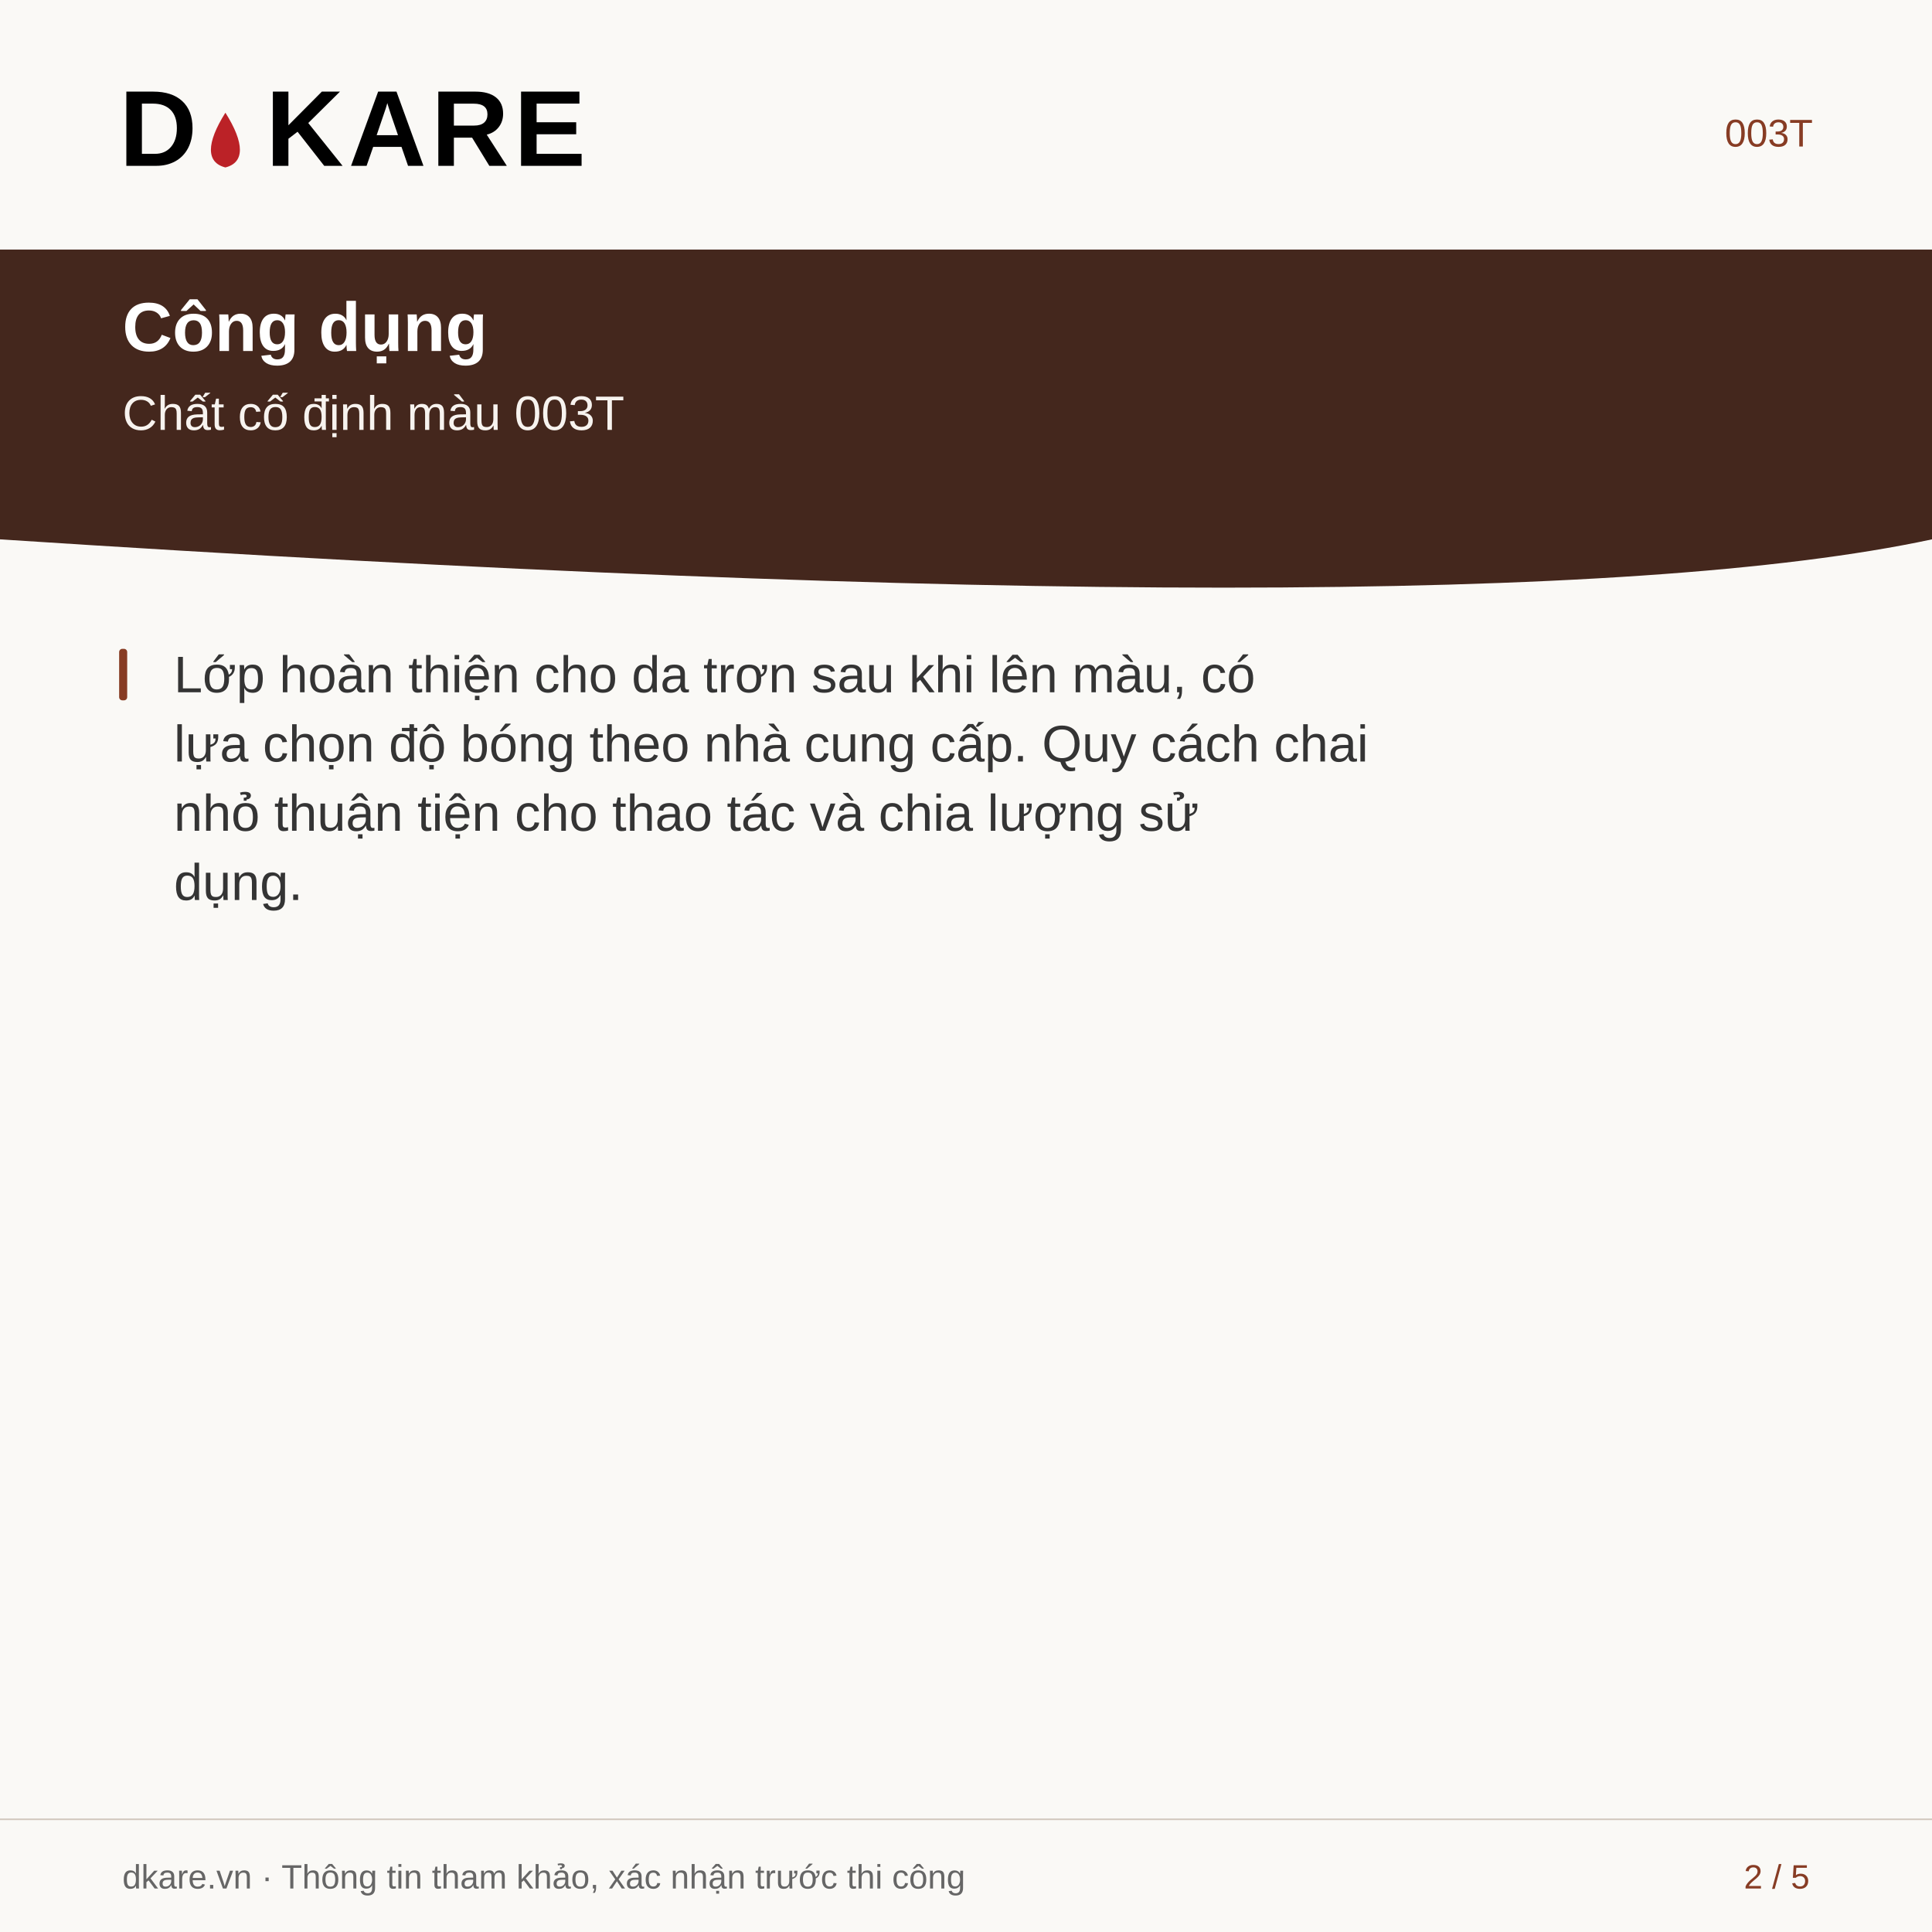
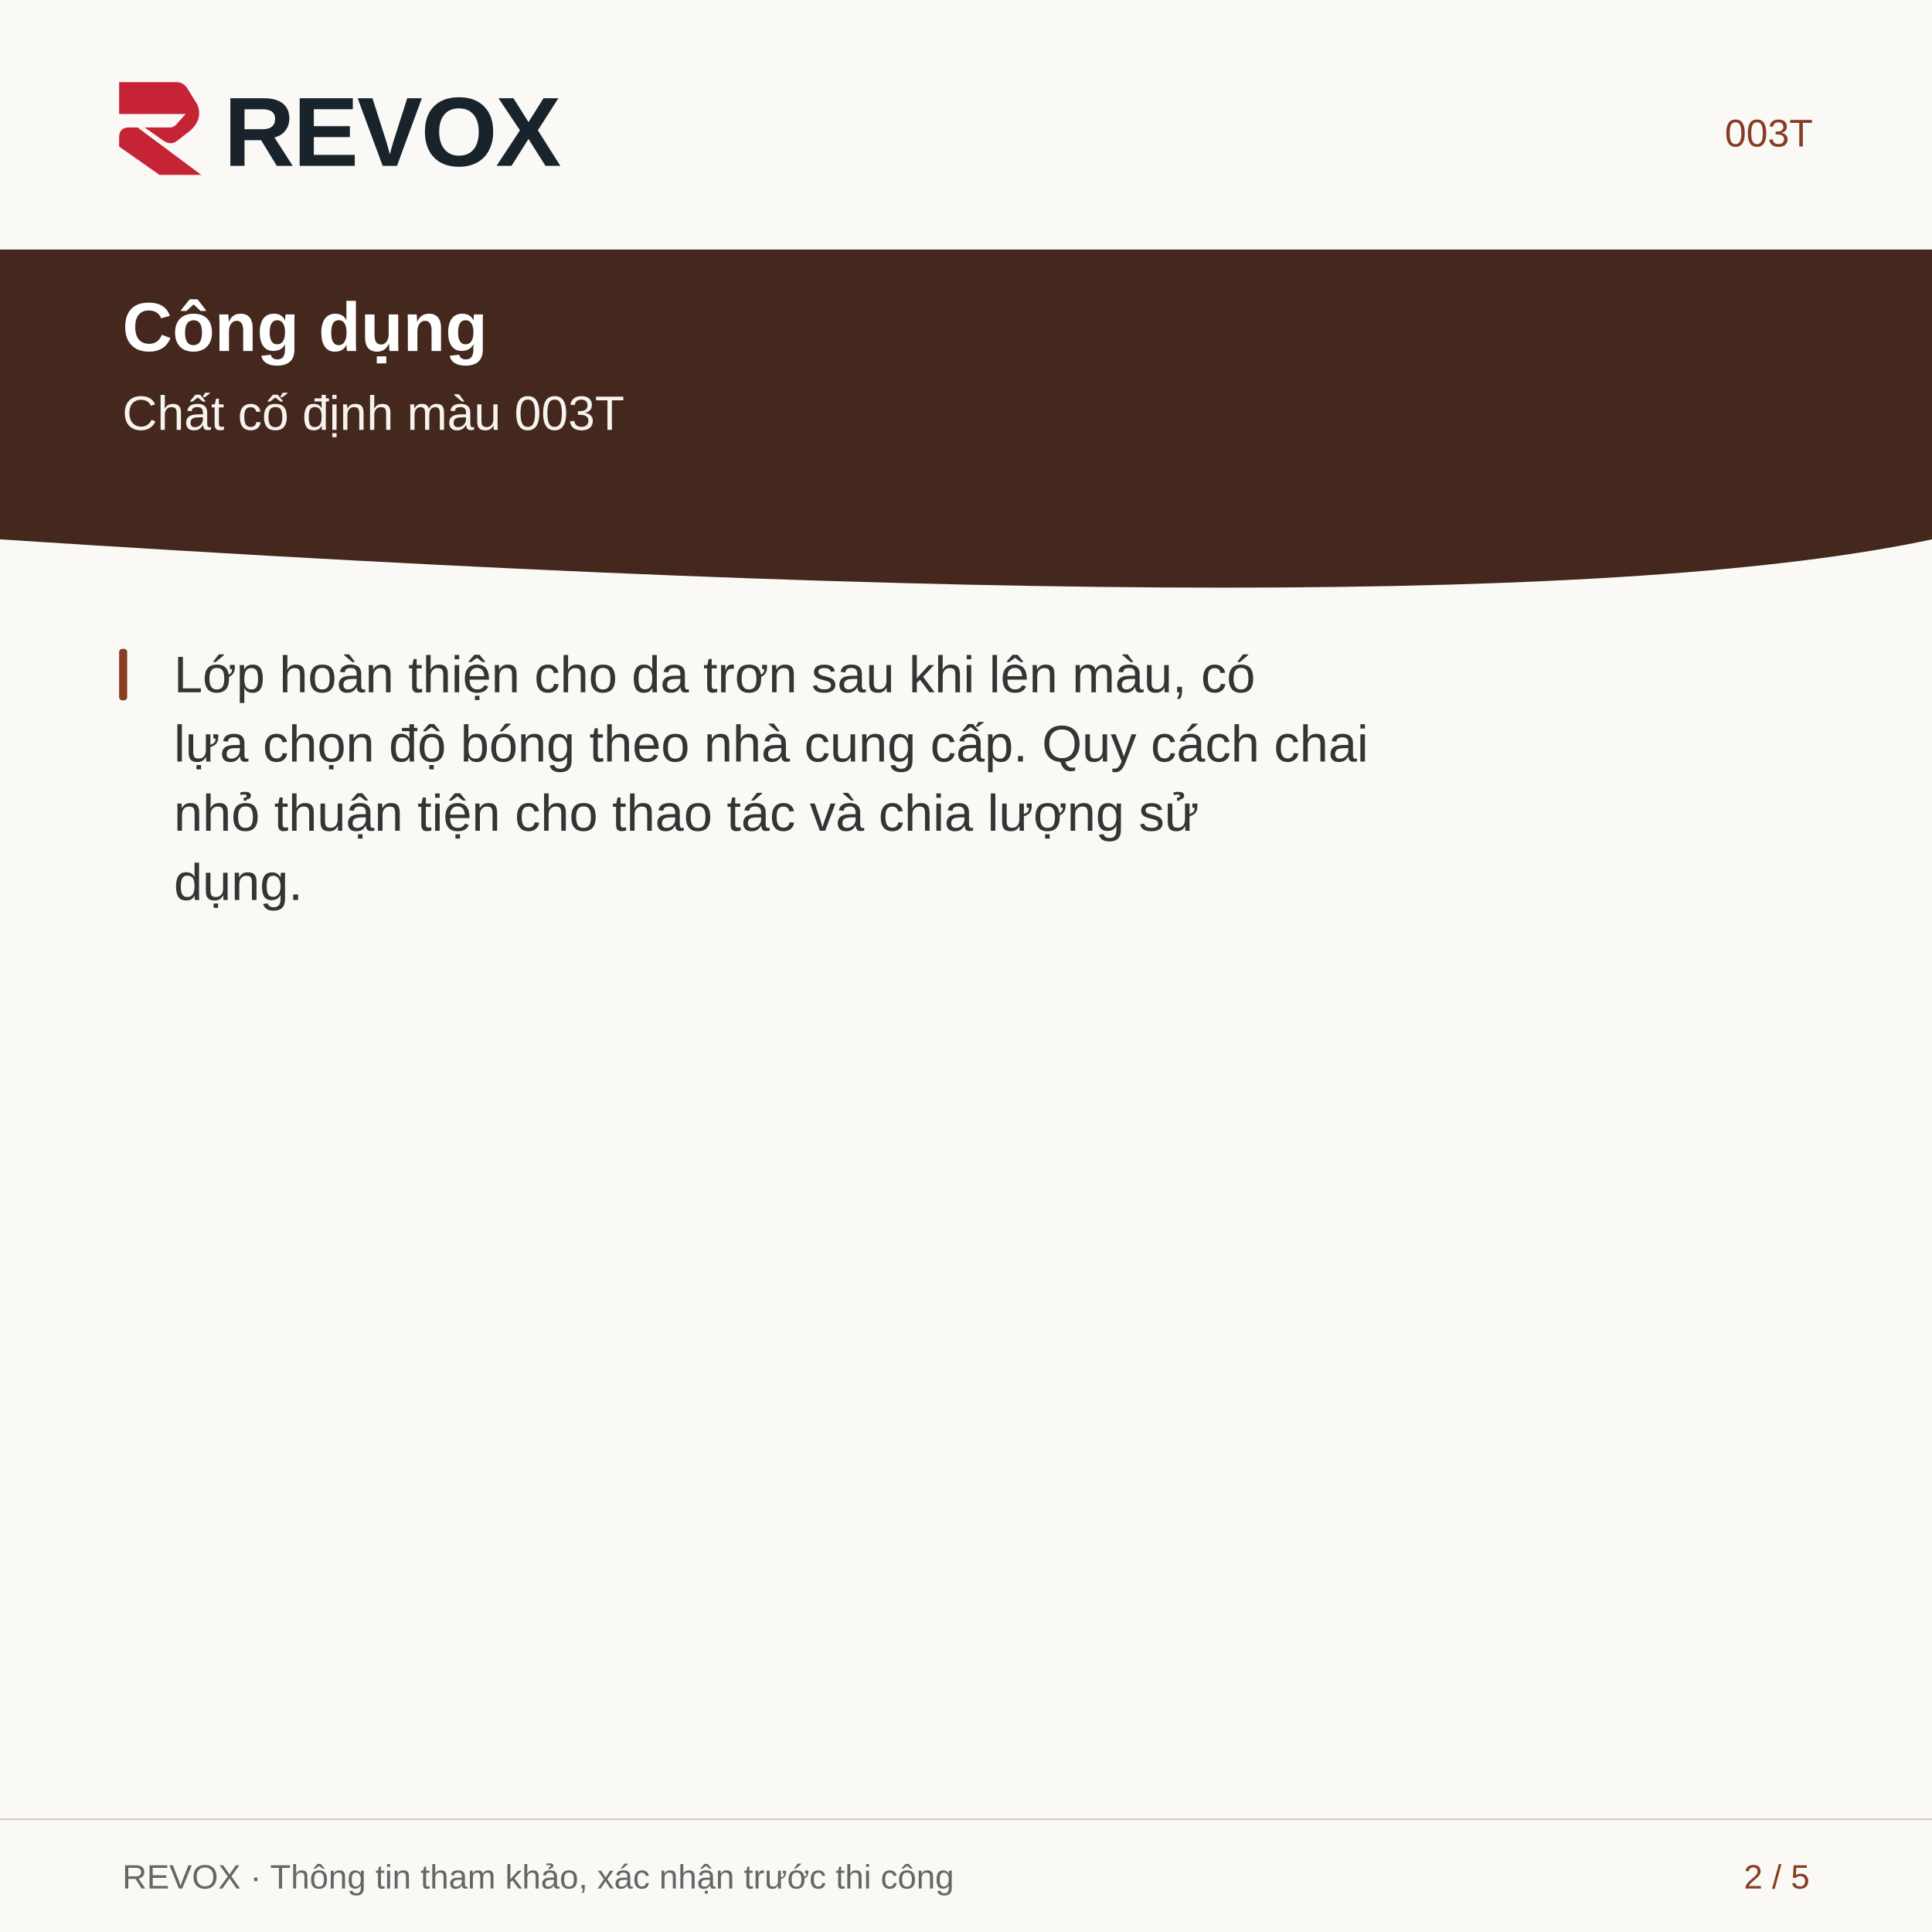
<svg xmlns="http://www.w3.org/2000/svg" width="1200" height="1200" viewBox="0 0 1200 1200" role="img" aria-labelledby="title desc">
  <rect width="1200" height="1200" fill="#faf9f6" />
  <g font-family="Arial,Helvetica,sans-serif">
-     <text x="74" y="103" font-size="67" font-weight="800">D</text>
-     <path d="M140 70 C128 89 128 101 140 104 C152 101 152 89 140 70" fill="#bb2227" />
-     <text x="165" y="103" font-size="67" font-weight="800" letter-spacing="3">KARE</text>
+     <g transform="translate(74 51) scale(.44)">
+       <path fill="#c62335" d="M0 0H81Q91 0 97 10L110 31Q119 51 101 68L83 82Q74 90 63 83L36 64H72Q78 64 83 57L94 45H0Z M0 78Q0 64 14 64H26L116 131H57L0 91Z" />
+     </g>
+     <text x="139" y="103" font-size="61" font-weight="800" fill="#18232b" letter-spacing="-1">REVOX</text>
    <text x="1126" y="91" text-anchor="end" fill="#873c24" font-size="24">003T</text>
    <path d="M0 155 H1200 V335 Q920 395 0 335 Z" fill="#44271d" />
    <text x="76" y="267" font-size="30" fill="#f7f3ef">Chất cố định màu 003T</text>
    <text x="76" y="218" fill="#fff" font-size="43" font-weight="700">Công dụng</text>
    <rect x="74" y="403" width="5" height="32" rx="2" fill="#873c24" />
    <text x="108" y="430" font-size="32" fill="#343434">Lớp hoàn thiện cho da trơn sau khi lên màu, có</text>
    <text x="108" y="473" font-size="32" fill="#343434">lựa chọn độ bóng theo nhà cung cấp. Quy cách chai</text>
    <text x="108" y="516" font-size="32" fill="#343434">nhỏ thuận tiện cho thao tác và chia lượng sử</text>
    <text x="108" y="559" font-size="32" fill="#343434">dụng.</text>
    <path d="M0 1130 H1200" stroke="#d3c9bf" />
-     <text x="76" y="1173" font-size="21" fill="#666">dkare.vn · Thông tin tham khảo, xác nhận trước thi công</text>
+     <text x="76" y="1173" font-size="21" fill="#666">REVOX · Thông tin tham khảo, xác nhận trước thi công</text>
    <text x="1124" y="1173" font-size="21" fill="#873c24" text-anchor="end">2 / 5</text>
  </g>
</svg>
